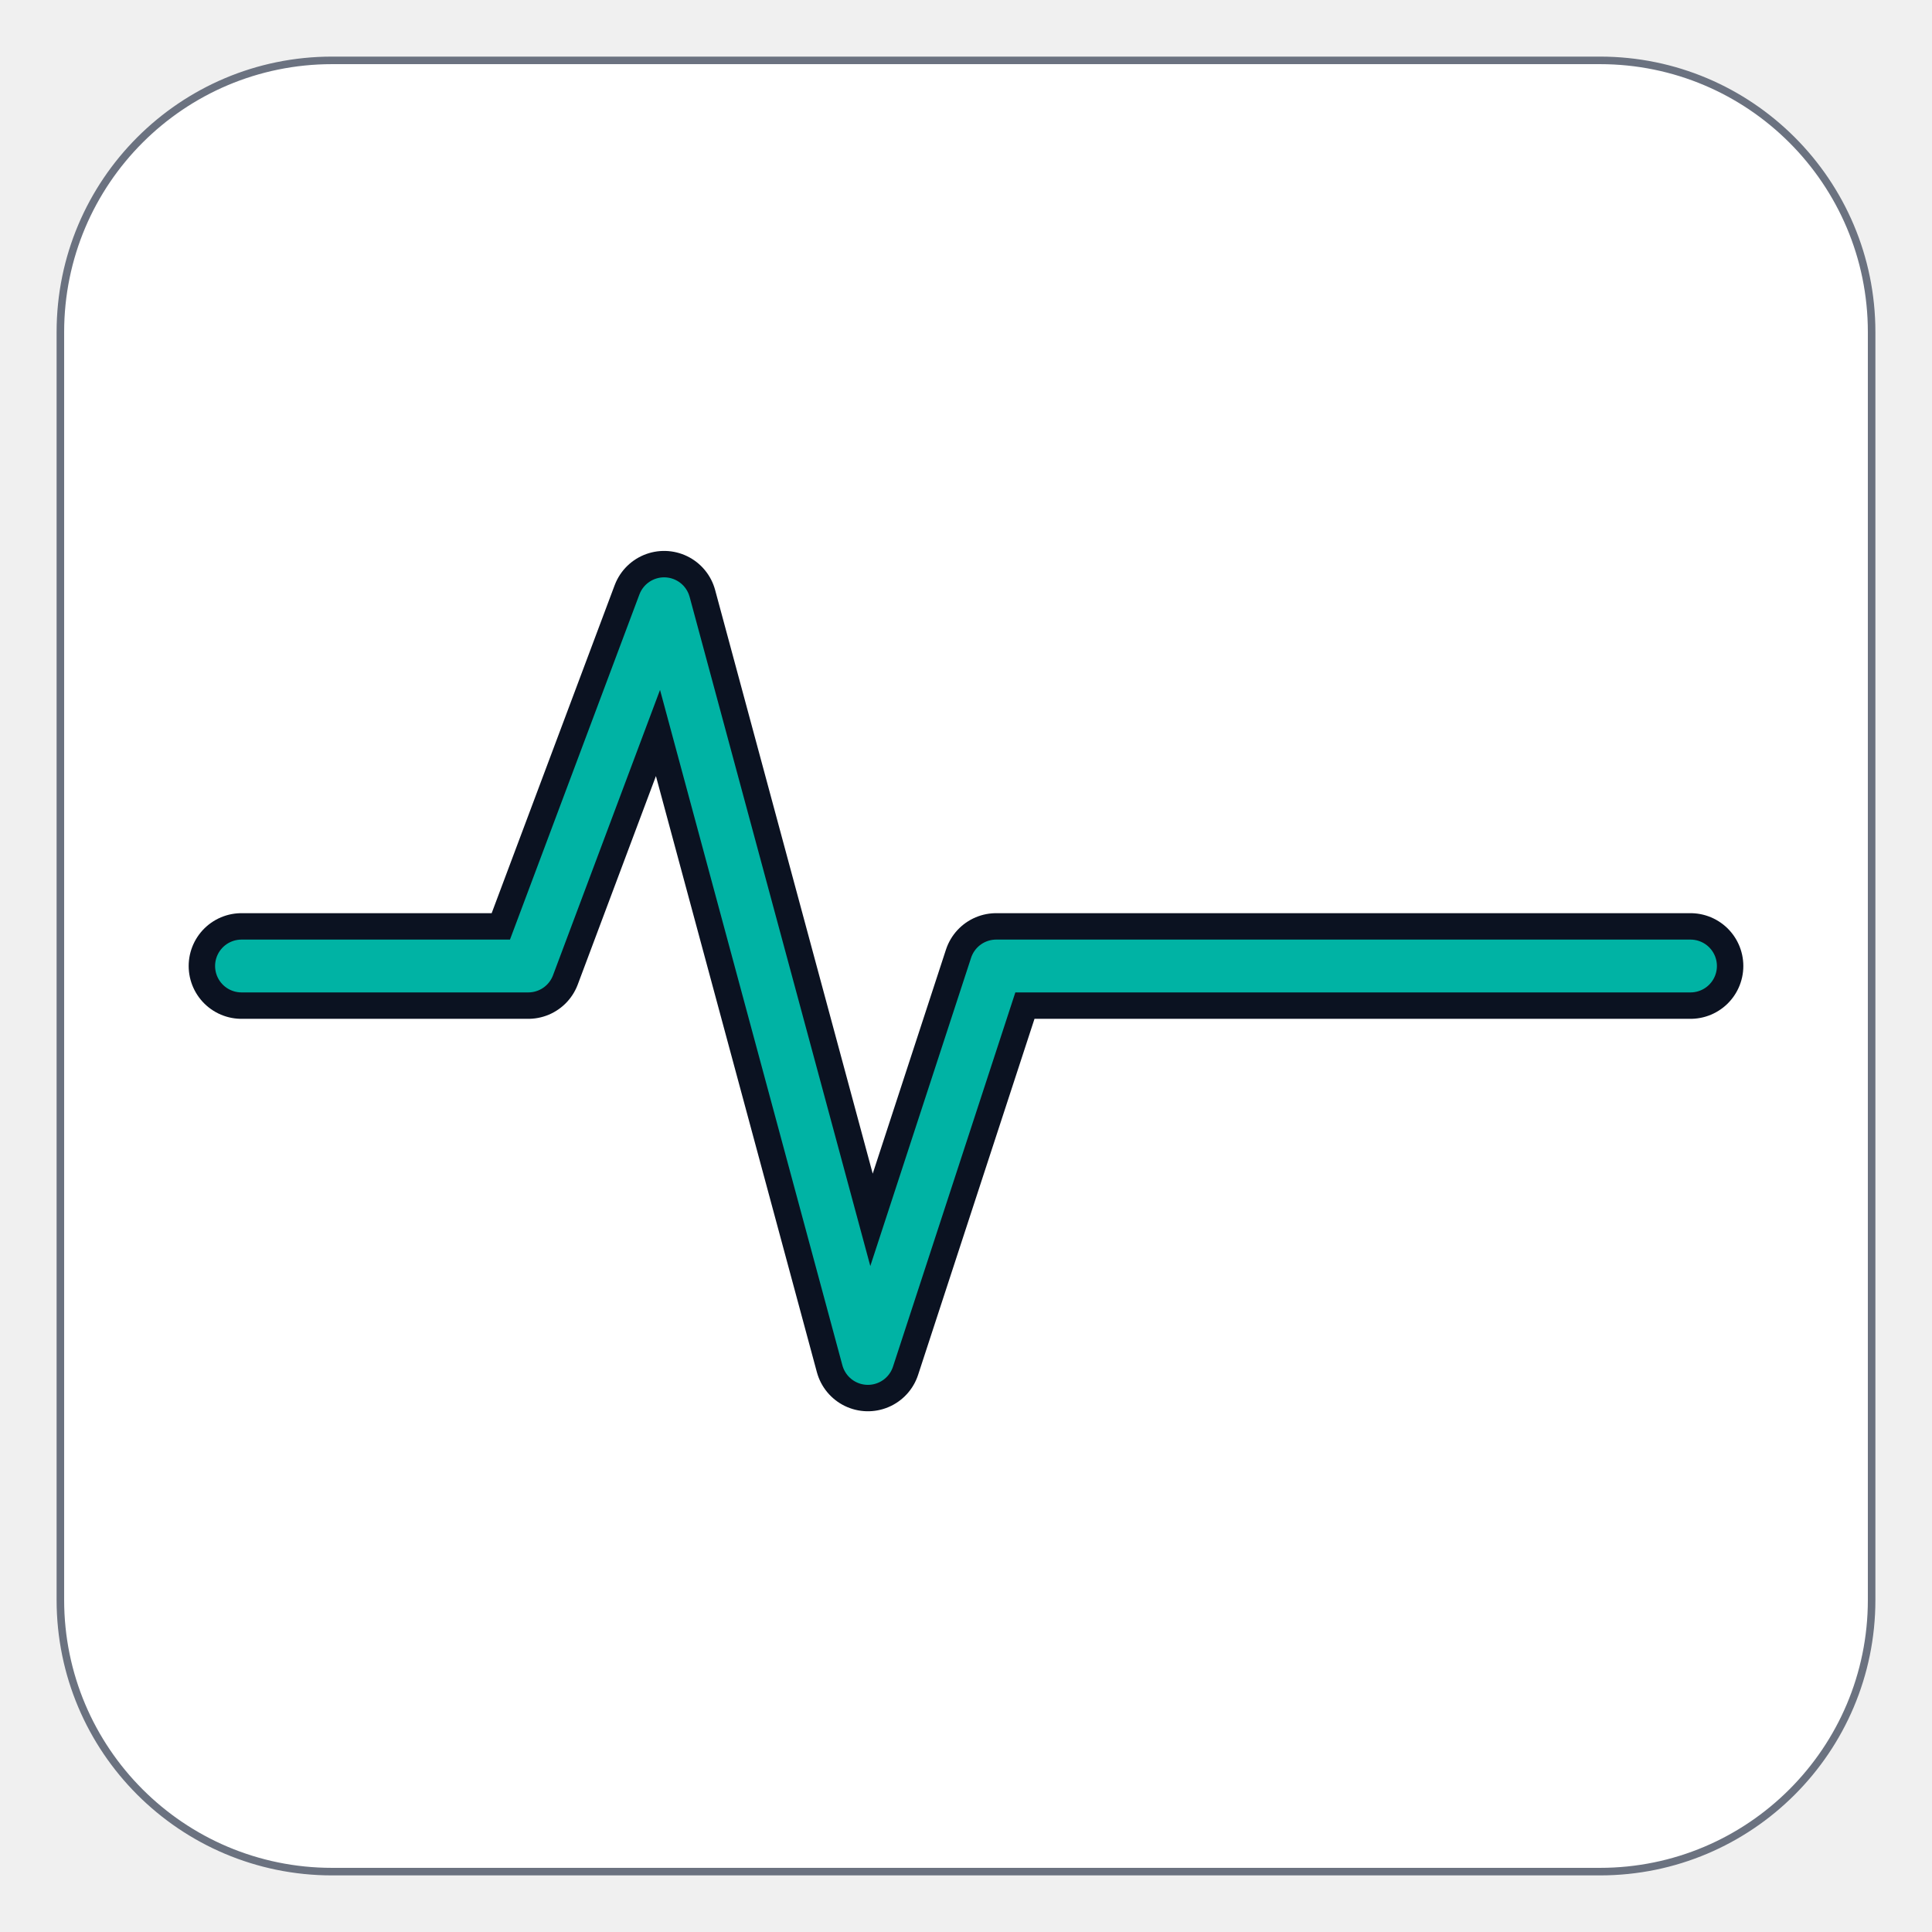
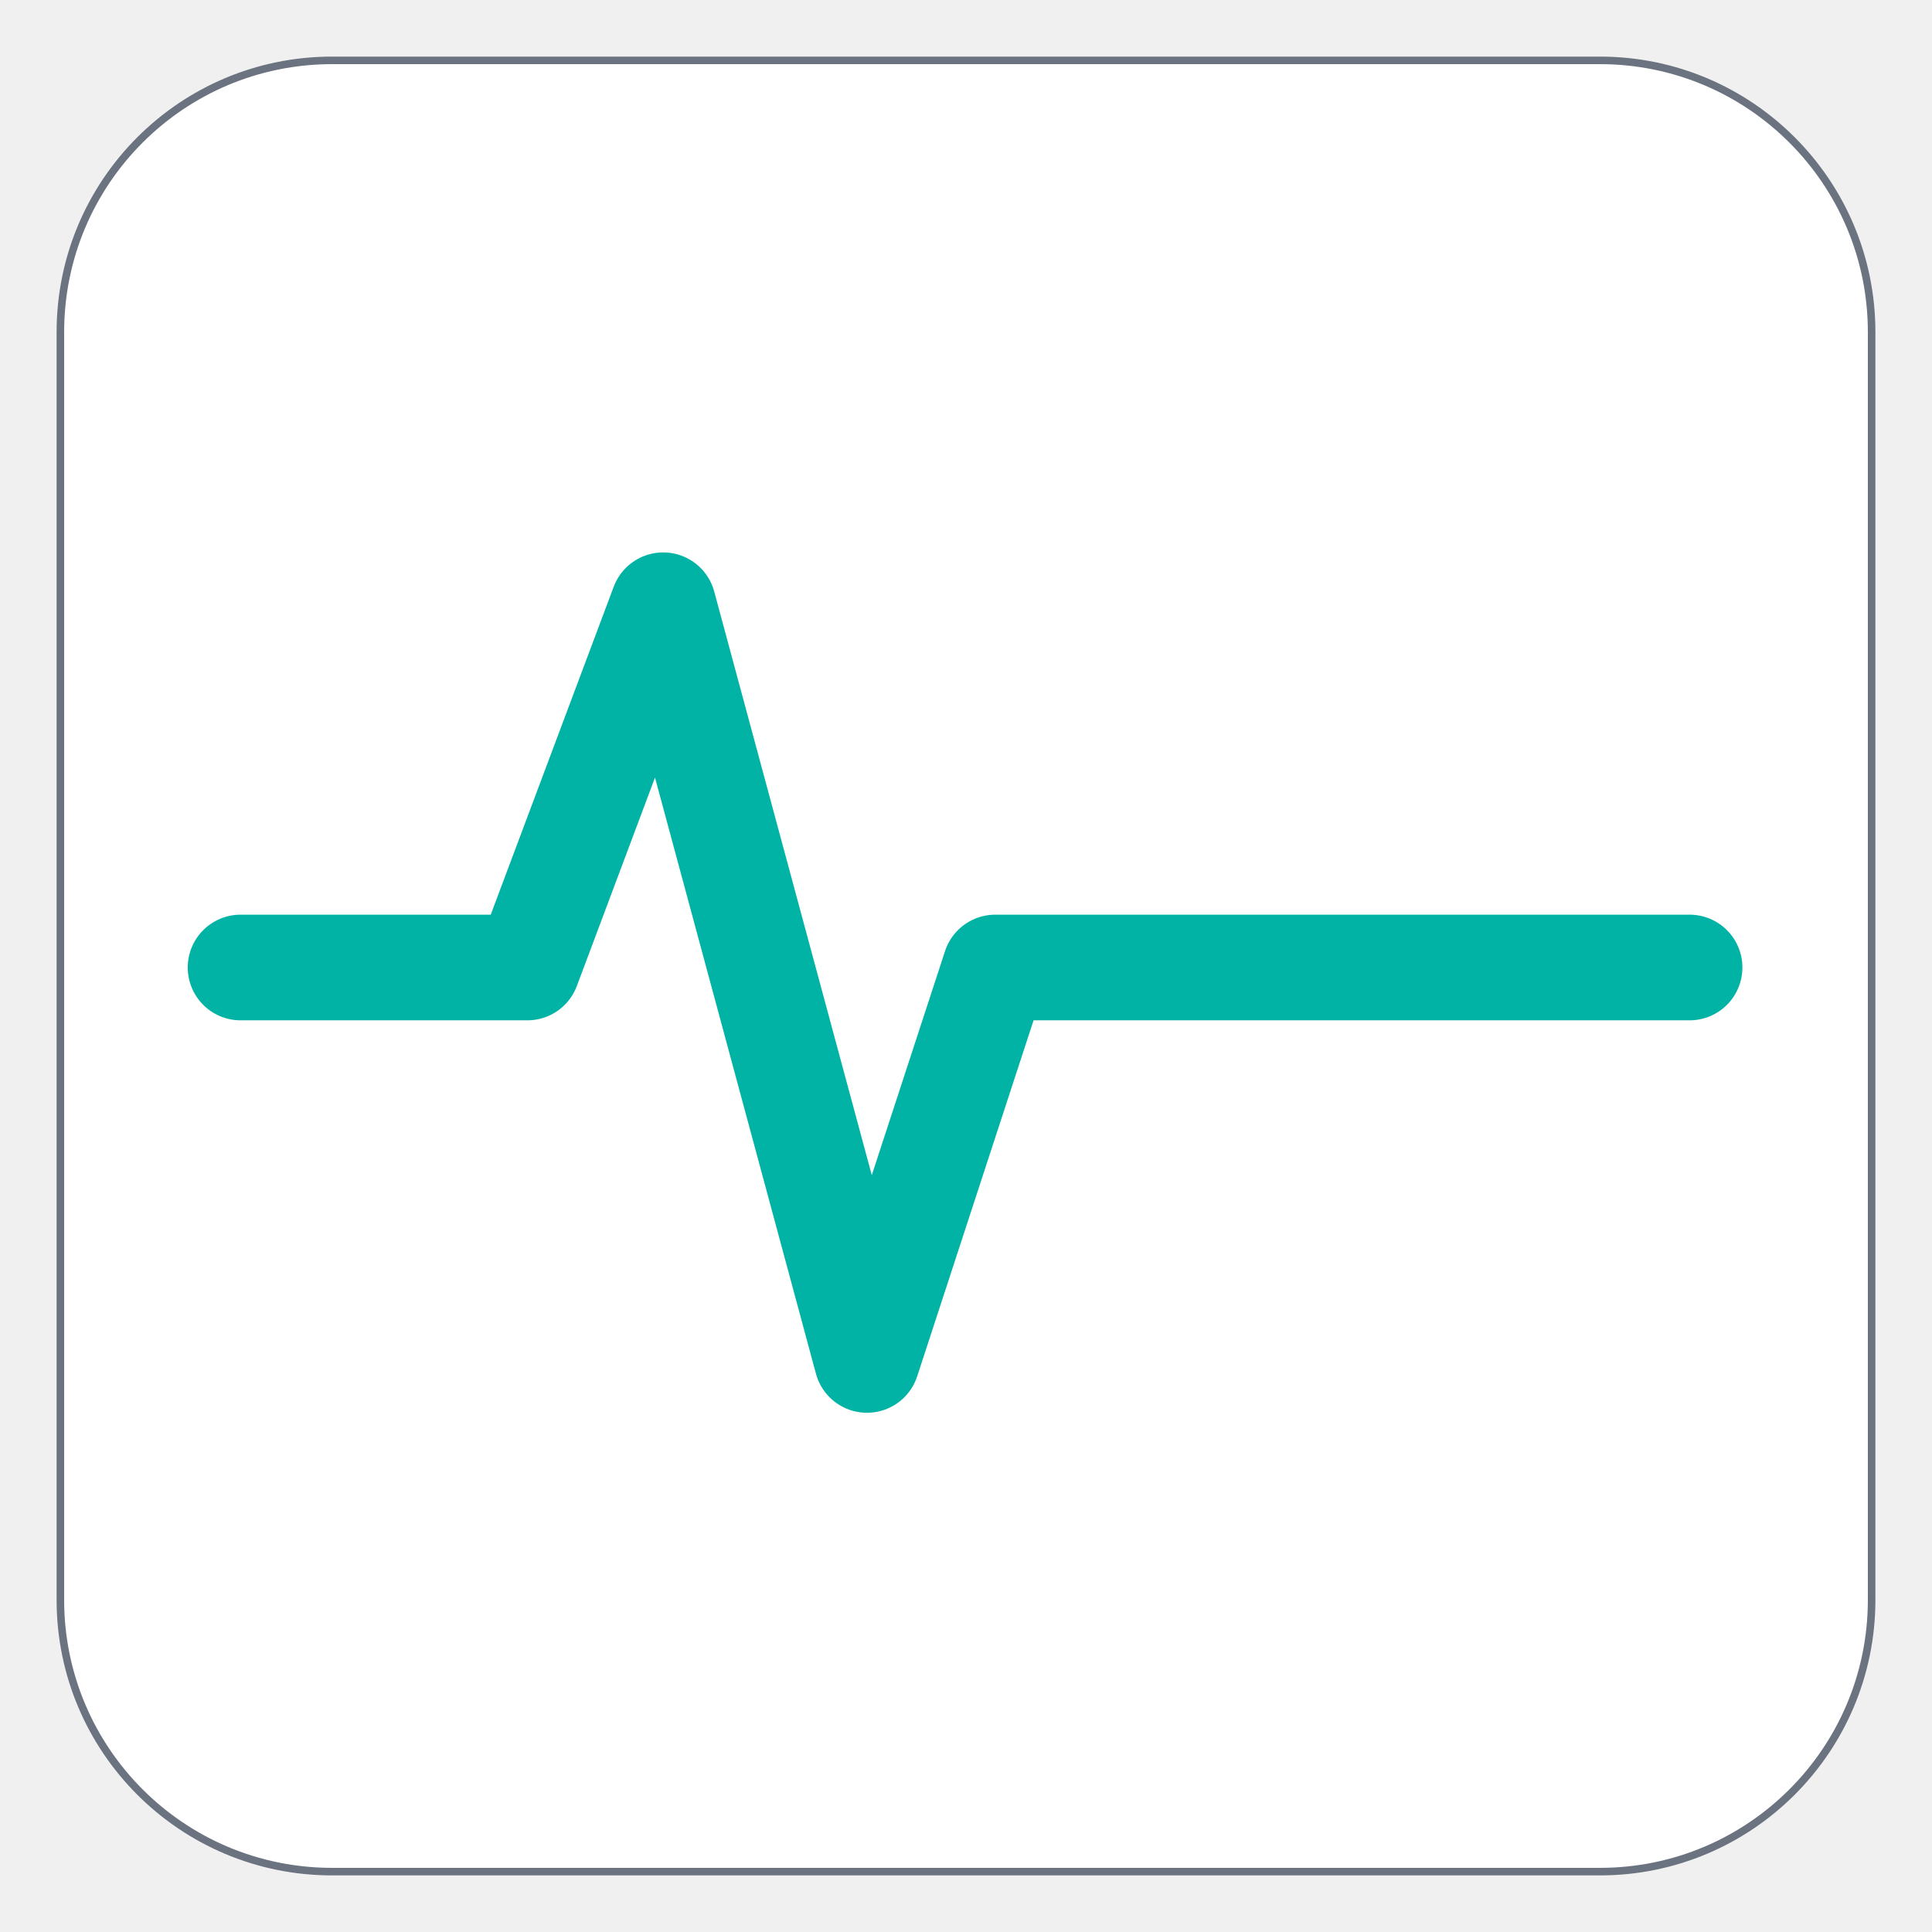
- <svg xmlns="http://www.w3.org/2000/svg" width="512" height="512" viewBox="0 0 512 512" fill="none">
-   <rect x="16" y="16" width="480" height="480" rx="72" fill="#FFFFFF" stroke="#6B7280" stroke-width="2" />
-   <path d="M64 256 L140 256 L176 160 L230 360 L264 256 L448 256" stroke="#0B1221" stroke-width="28" stroke-linecap="round" stroke-linejoin="round" fill="none" />
-   <path d="M64 256 L140 256 L176 160 L230 360 L264 256 L448 256" stroke="#00B3A4" stroke-width="14" stroke-linecap="round" stroke-linejoin="round" fill="none" />
+ <svg xmlns="http://www.w3.org/2000/svg" width="512" height="512" viewBox="0 0 512 512" fill="none" version="1.1" id="svg2">
+   <defs id="defs2" />
+   <rect x="16" y="16" width="480" height="480" rx="72" fill="#FFFFFF" stroke="#6B7280" stroke-width="2" id="rect1" />
+   <path d="m 63.754,256.397 h 76 l 36,-96 54,200 34,-104 h 184" stroke="#00b3a4" stroke-width="28" stroke-linecap="round" stroke-linejoin="round" fill="none" id="path1-3" />
+   <path d="m 64,256 h 76 l 36,-96 54,200 24.548,-75.087 L 264,256 h 184" stroke="#0b1221" stroke-width="28" stroke-linecap="round" stroke-linejoin="round" fill="none" id="path1" style="display:none" />
+   <path d="m 64,256 h 76 l 1.578,-4.208 L 176,160 230,360 264,256 h 184" stroke="#00b3a4" stroke-width="14" stroke-linecap="round" stroke-linejoin="round" fill="none" id="path2" style="display:none" />
</svg>
